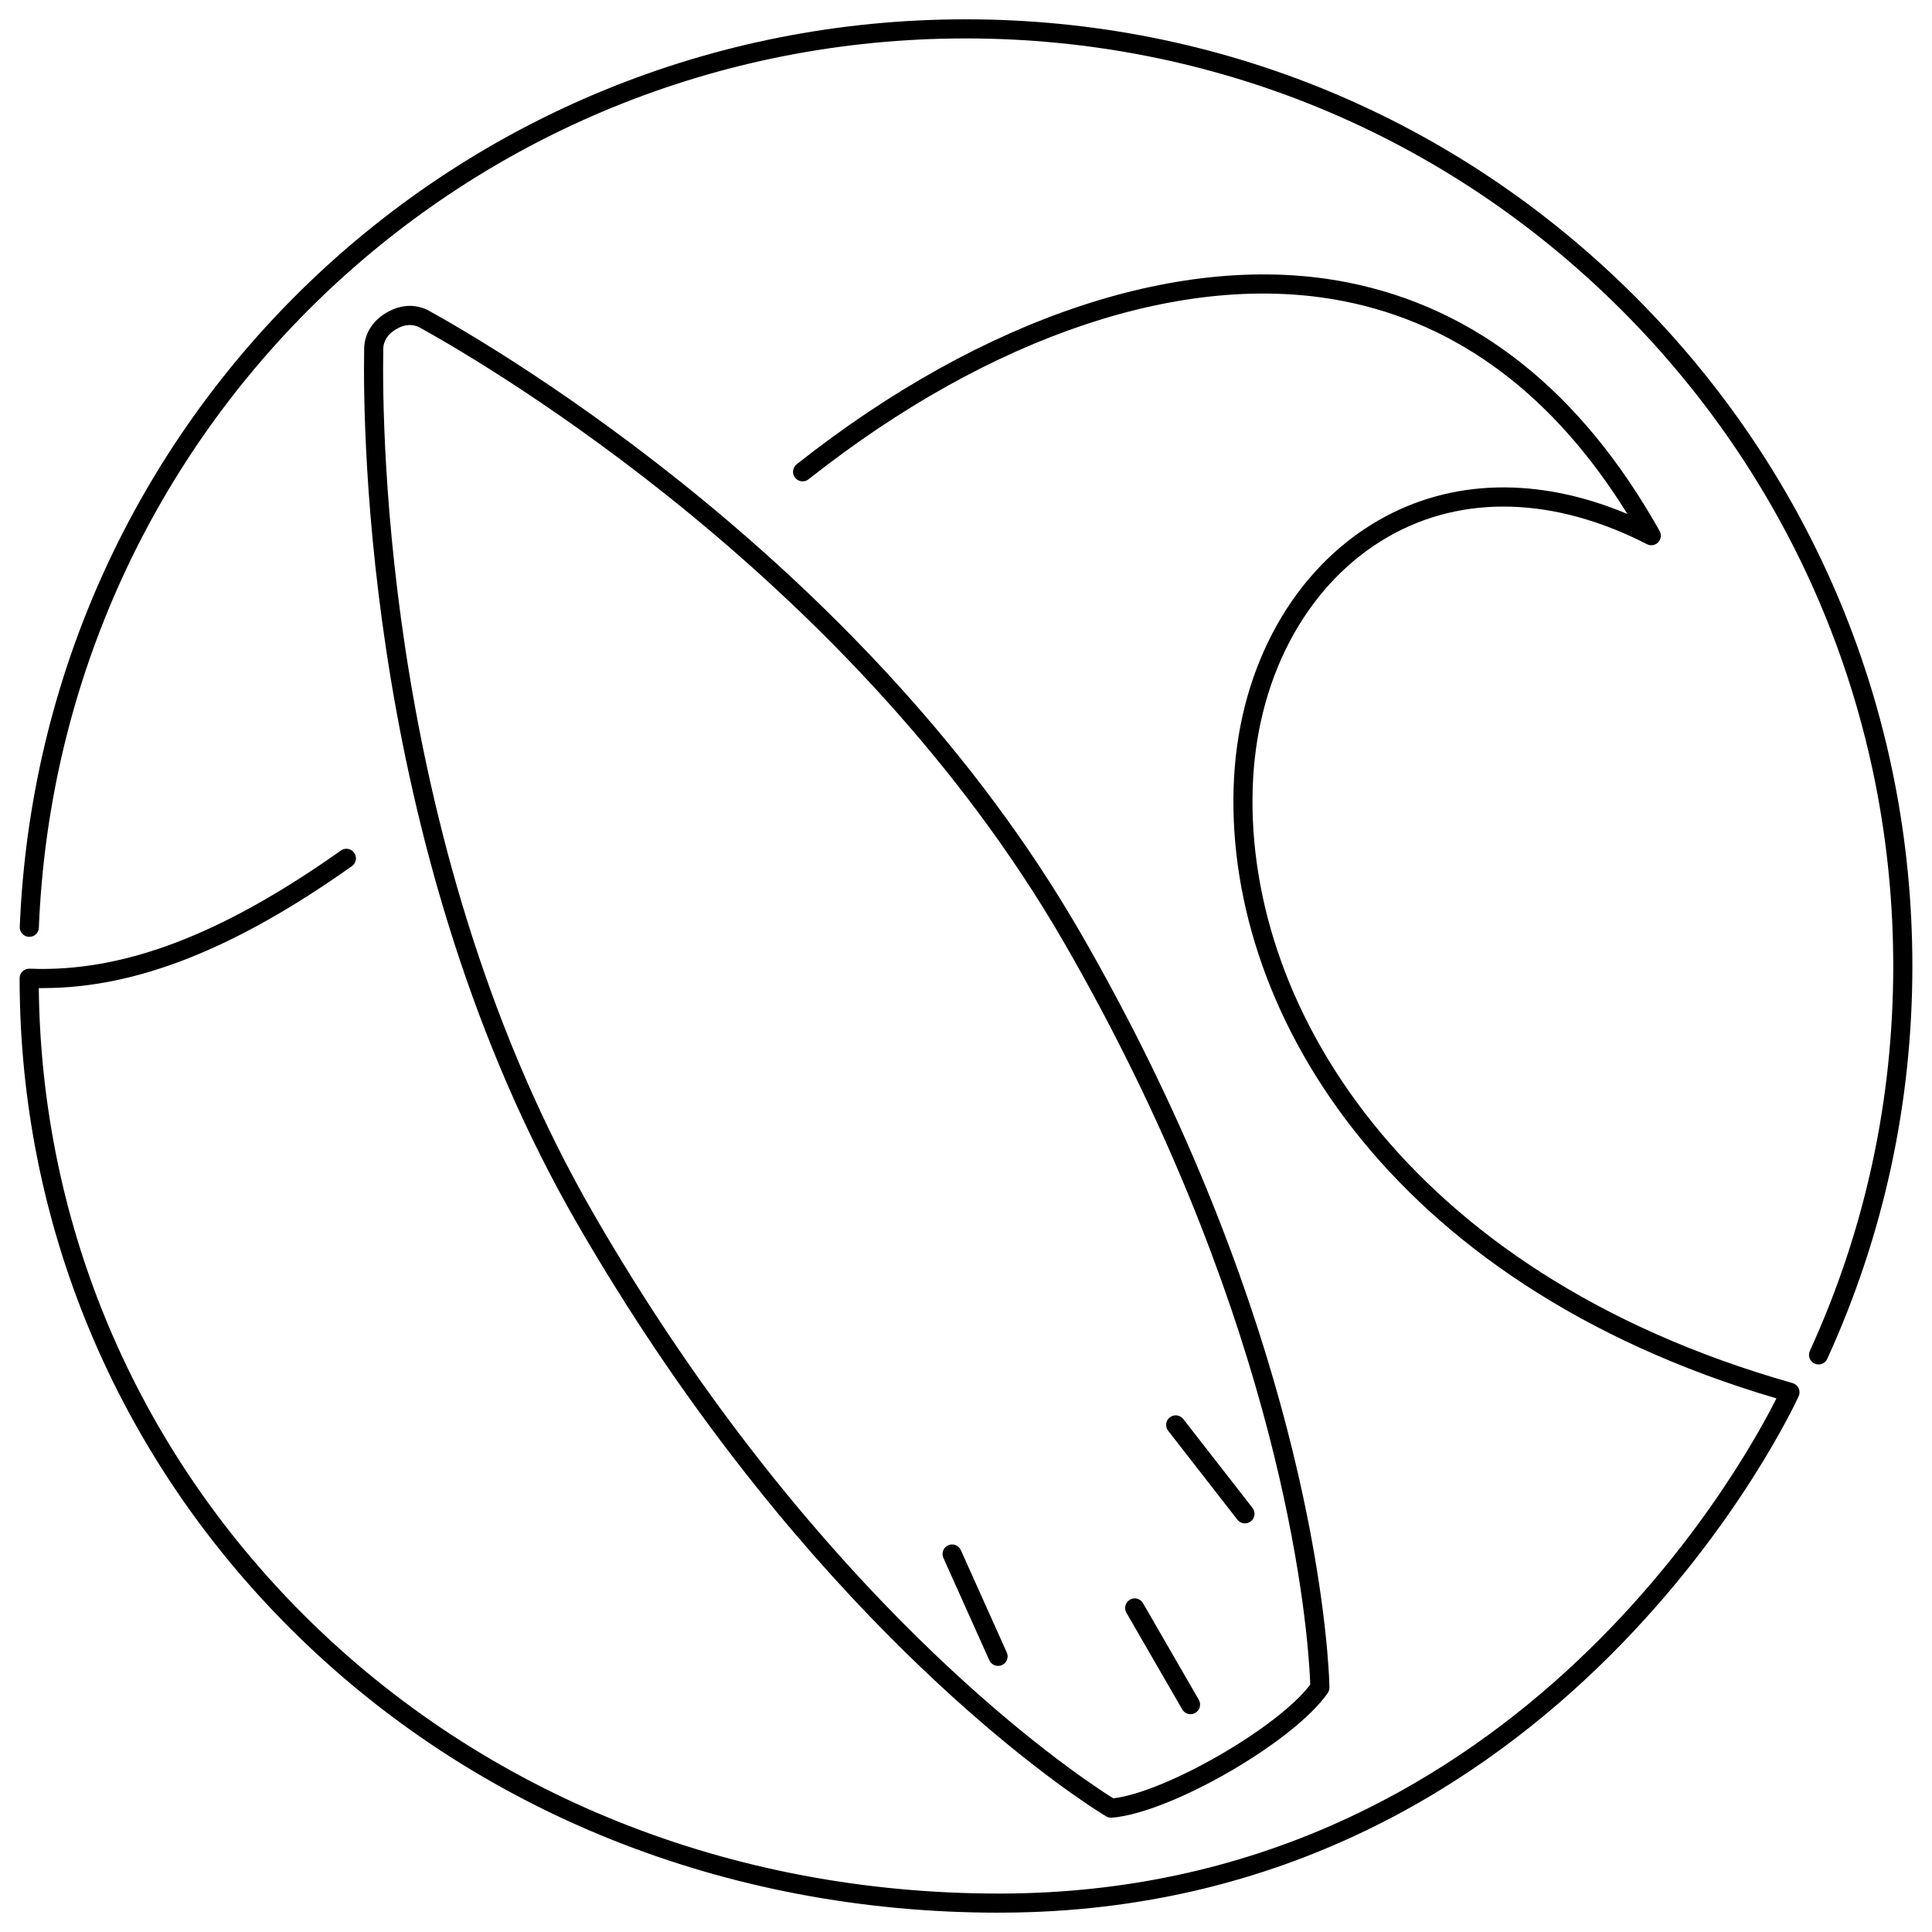
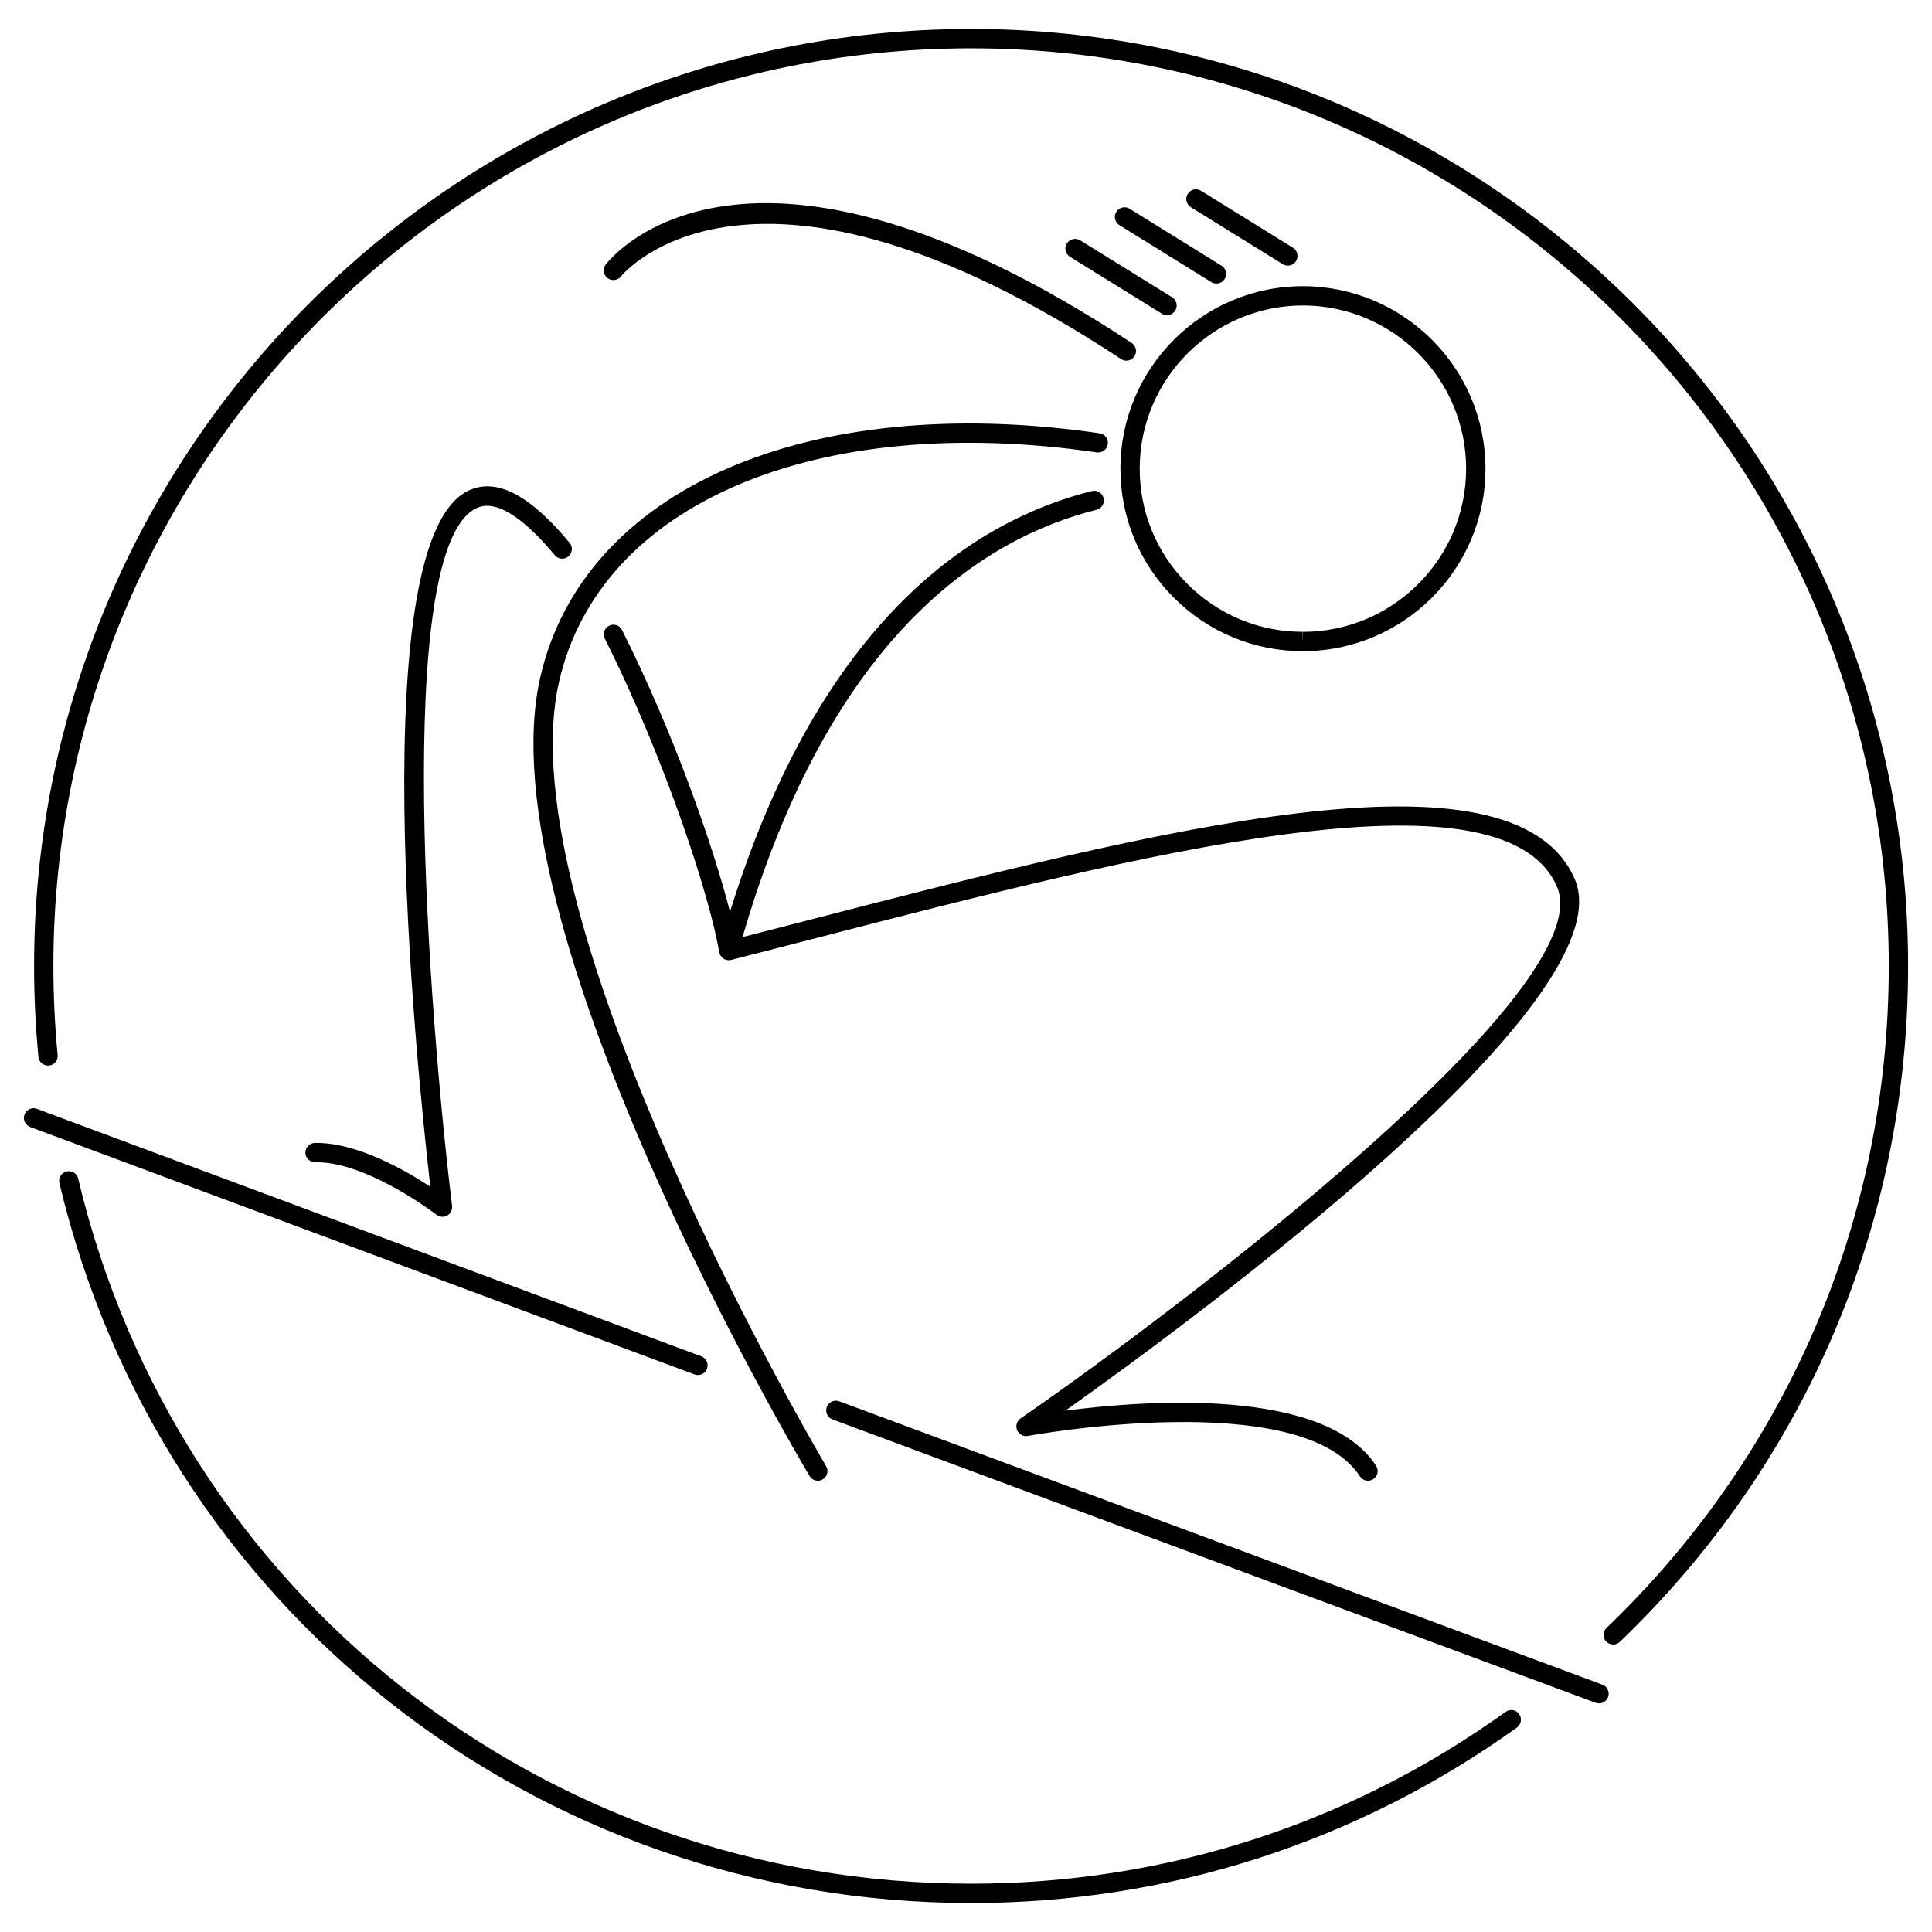
- <svg xmlns="http://www.w3.org/2000/svg" viewBox="181.9 1.9 100 100">
-   <path d="M239.408 95.985c-.088 0-.175-.024-.252-.07 0 0-.32-.188-.91-.583-3.48-2.334-15.678-11.402-26.474-30.104-10.915-18.903-11.097-41-11.023-45.236-.008-.28.056-1.275 1.17-1.918.39-.227.795-.342 1.198-.342.257 0 .647.05 1.044.285 3.71 2.058 22.757 13.274 33.667 32.167 10.794 18.698 12.55 33.797 12.832 37.98.047.707.05 1.08.05 1.08.002.102-.03.203-.087.288-1.757 2.53-8.128 6.208-11.177 6.452h-.04zm-36.29-77.262c-.227 0-.464.07-.703.21-.625.36-.68.852-.677 1.046-.073 4.222.107 26.077 10.89 44.754 10.69 18.517 22.733 27.472 26.17 29.776.34.23.586.385.726.472 2.742-.328 8.52-3.665 10.195-5.887-.006-.165-.02-.456-.046-.864-.277-4.128-2.013-19.037-12.702-37.55-10.778-18.667-29.62-29.76-33.287-31.795-.19-.113-.373-.162-.567-.162z" />
-   <path d="M243.52 90.626c-.17 0-.336-.088-.428-.248l-2.89-5.003c-.136-.237-.054-.54.183-.676.235-.14.54-.057.676.18l2.89 5.003c.136.237.055.54-.182.676-.078.045-.163.066-.247.066zM246.338 80.75c-.147 0-.293-.066-.39-.19l-3.584-4.603c-.167-.215-.13-.527.087-.694.215-.17.527-.13.695.086l3.583 4.6c.168.216.13.528-.086.695-.09.07-.198.105-.304.105zM233.56 88.127c-.19 0-.37-.11-.453-.292l-2.377-5.297c-.112-.25 0-.542.25-.654.247-.113.54 0 .653.25l2.377 5.297c.112.25 0 .543-.25.655-.065.028-.133.042-.2.042z" />
-   <path d="M233.59 100.9c-14.126 0-27.126-5.207-36.63-14.676-9.058-9.026-14.045-20.99-14.044-33.69 0-.136.055-.265.152-.358.097-.093.233-.14.364-.137 4.823.197 9.937-1.74 16.11-6.115.224-.16.534-.106.69.117.16.223.107.532-.117.69-6.056 4.292-11.162 6.312-15.993 6.312h-.214c.13 12.245 5.002 23.763 13.75 32.48 9.316 9.28 22.07 14.387 35.93 14.387h.204c26.148-.093 38.222-21.972 40.056-25.63-20.273-5.964-28.714-20.384-28.074-32.123.317-5.838 3.117-10.82 7.487-13.33 3.752-2.156 8.274-2.257 12.873-.323-3.81-6.14-8.745-9.844-14.684-11.015-8.165-1.61-18.26 1.75-27.7 9.22-.215.17-.526.133-.696-.082-.17-.214-.133-.525.08-.695 9.67-7.65 20.06-11.082 28.506-9.416 6.665 1.315 12.103 5.644 16.162 12.868.106.19.076.43-.075.585-.15.16-.388.197-.583.097-4.788-2.455-9.542-2.592-13.39-.383-4.08 2.34-6.693 7.024-6.993 12.526-.624 11.454 7.768 25.567 27.923 31.28.138.038.252.135.313.265.06.13.062.28.004.41-.12.267-12.182 26.63-41.206 26.734h-.205z" />
-   <path d="M276.028 72.523c-.07 0-.138-.015-.205-.045-.25-.113-.358-.407-.245-.655 2.864-6.27 4.316-12.975 4.316-19.924 0-12.825-4.994-24.88-14.062-33.95-9.068-9.067-21.124-14.06-33.947-14.06-25.852 0-46.925 20.216-47.974 46.026-.01.273-.23.486-.514.475-.273-.01-.485-.24-.474-.514C183.992 23.536 205.5 2.9 231.882 2.9h.003c13.088 0 25.393 5.096 34.647 14.35s14.352 21.56 14.352 34.65c0 7.09-1.482 13.933-4.406 20.334-.082.182-.262.29-.45.29z" />
+ <svg xmlns="http://www.w3.org/2000/svg" viewBox="0 0 100 100">
+   <path d="M50.264 1.5c-26.743 0-48.5 21.757-48.5 48.5 0 1.565.076 3.147.225 4.703.025.274.26.464.544.45.275-.026.476-.27.45-.546-.146-1.524-.22-3.074-.22-4.606 0-26.19 21.31-47.5 47.5-47.5s47.5 21.31 47.5 47.5c0 13.046-5.188 25.212-14.61 34.26-.2.19-.205.507-.014.706.098.102.23.153.36.153.125 0 .25-.047.347-.14 9.62-9.237 14.917-21.66 14.917-34.98 0-26.743-21.757-48.5-48.5-48.5zm27.67 87.104c-8.102 5.82-17.67 8.896-27.67 8.896-22.108 0-41.113-15.007-46.217-36.493-.064-.27-.333-.44-.602-.37-.27.062-.435.332-.37.6C8.284 83.178 27.69 98.5 50.264 98.5c10.21 0 19.98-3.142 28.252-9.084.224-.16.275-.474.114-.698-.16-.225-.473-.277-.697-.114zm5.004-1.407l-39.5-14.666c-.257-.097-.547.036-.643.296-.096.26.036.547.295.643l39.5 14.665c.058.02.116.03.174.03.203 0 .394-.123.47-.325.094-.26-.038-.547-.296-.643zM36.125 71.173c.203 0 .394-.124.47-.325.095-.26-.037-.547-.295-.644L1.91 57.394c-.254-.096-.545.036-.642.295-.096.258.036.546.294.643l34.39 12.81c.056.02.115.03.173.03zM81.5 45.48c-3.202-7.262-21.672-2.494-39.53 2.115-1.184.305-2.364.61-3.537.91 4.54-15.603 12.443-20.647 18.325-22.12.27-.066.43-.337.364-.605-.068-.268-.345-.433-.606-.363-6.002 1.5-14.008 6.53-18.73 21.775-.892-3.465-2.933-9.294-5.59-14.583-.123-.247-.42-.346-.67-.223-.247.124-.346.424-.222.67 3.162 6.294 5.506 13.59 5.917 16.225.002.01.01.02.01.03.005.017.012.03.018.048.02.062.052.118.094.166.007.008.008.02.016.028.004.004.01.005.015.01.054.05.118.09.19.113.018.006.036.006.054.01.032.007.063.018.097.018.025 0 .052-.002.078-.006.01-.002.017-.01.027-.01.005-.002.012 0 .02 0 1.45-.37 2.912-.748 4.38-1.127 16.643-4.297 35.508-9.164 38.363-2.68 2.32 5.262-19.25 21.663-27.76 27.538-.193.135-.268.387-.177.605.092.218.317.344.554.3.14-.027 14.14-2.58 17.19 2.09.096.147.255.228.418.228.095 0 .19-.026.273-.08.232-.152.297-.463.147-.693-2.66-4.067-11.86-3.4-16.083-2.853 6.96-4.94 29.105-21.295 26.355-27.537zM41.9 76.397c.093.157.26.244.43.244.087 0 .175-.02.255-.07.238-.14.315-.447.174-.685-.166-.28-16.658-28.21-13.82-40.61 2.106-9.208 13.293-13.976 27.834-11.86.267.04.527-.15.567-.423.04-.273-.15-.527-.422-.566-15.09-2.197-26.724 2.88-28.953 12.628C25.04 47.84 41.212 75.237 41.902 76.397zM15.807 59.67c.006.27.23.488.5.488h.094c2.646 0 6.16 2.69 6.195 2.718.09.07.197.104.306.104.086 0 .17-.02.248-.065.175-.1.274-.295.25-.495-1.15-9.398-3.152-34.212 1.31-36.14 1.198-.515 2.838 1.05 4.005 2.456.176.212.49.242.704.065.212-.176.242-.49.065-.703-2.043-2.46-3.734-3.356-5.17-2.734-5.543 2.392-2.796 29.468-2.04 36.062-1.33-.88-3.845-2.31-5.977-2.268-.275.007-.494.236-.488.512zm15.546-45.977c-.167.22-.125.53.093.7.22.168.533.126.7-.092.066-.083 6.782-8.304 25.88 4.284.084.056.18.083.274.083.162 0 .32-.08.417-.225.152-.23.09-.54-.142-.693-19.947-13.147-26.935-4.434-27.222-4.057zm36.085 1.12c-5.2 0-9.438 4.23-9.445 9.43-.005 2.522.974 4.896 2.755 6.684s4.152 2.773 6.675 2.777h.018c5.2 0 9.44-4.23 9.447-9.43.006-5.21-4.226-9.454-9.45-9.462zm0 17.89v.5l-.015-.5c-2.256-.003-4.376-.885-5.968-2.483-1.593-1.598-2.468-3.72-2.464-5.977.01-4.65 3.797-8.432 8.46-8.432 4.657.01 8.44 3.804 8.435 8.46-.007 4.65-3.796 8.433-8.446 8.433zM55.22 12.6c-.147.235-.074.544.16.69l4.76 2.948c.08.05.172.075.263.075.168 0 .33-.084.426-.237.146-.234.073-.543-.16-.688l-4.76-2.95c-.232-.144-.543-.073-.69.163zm2.56-1.635c-.147.234-.074.542.16.688l4.758 2.95c.082.05.173.074.264.074.167 0 .33-.084.425-.237.146-.234.073-.542-.16-.688l-4.76-2.95c-.232-.143-.54-.072-.688.163zm9.14 1.856l-4.757-2.948c-.23-.145-.54-.074-.687.162-.146.234-.073.542.16.688l4.76 2.95c.08.05.172.074.263.074.167 0 .33-.084.425-.237.146-.236.073-.544-.16-.69z" />
</svg>
